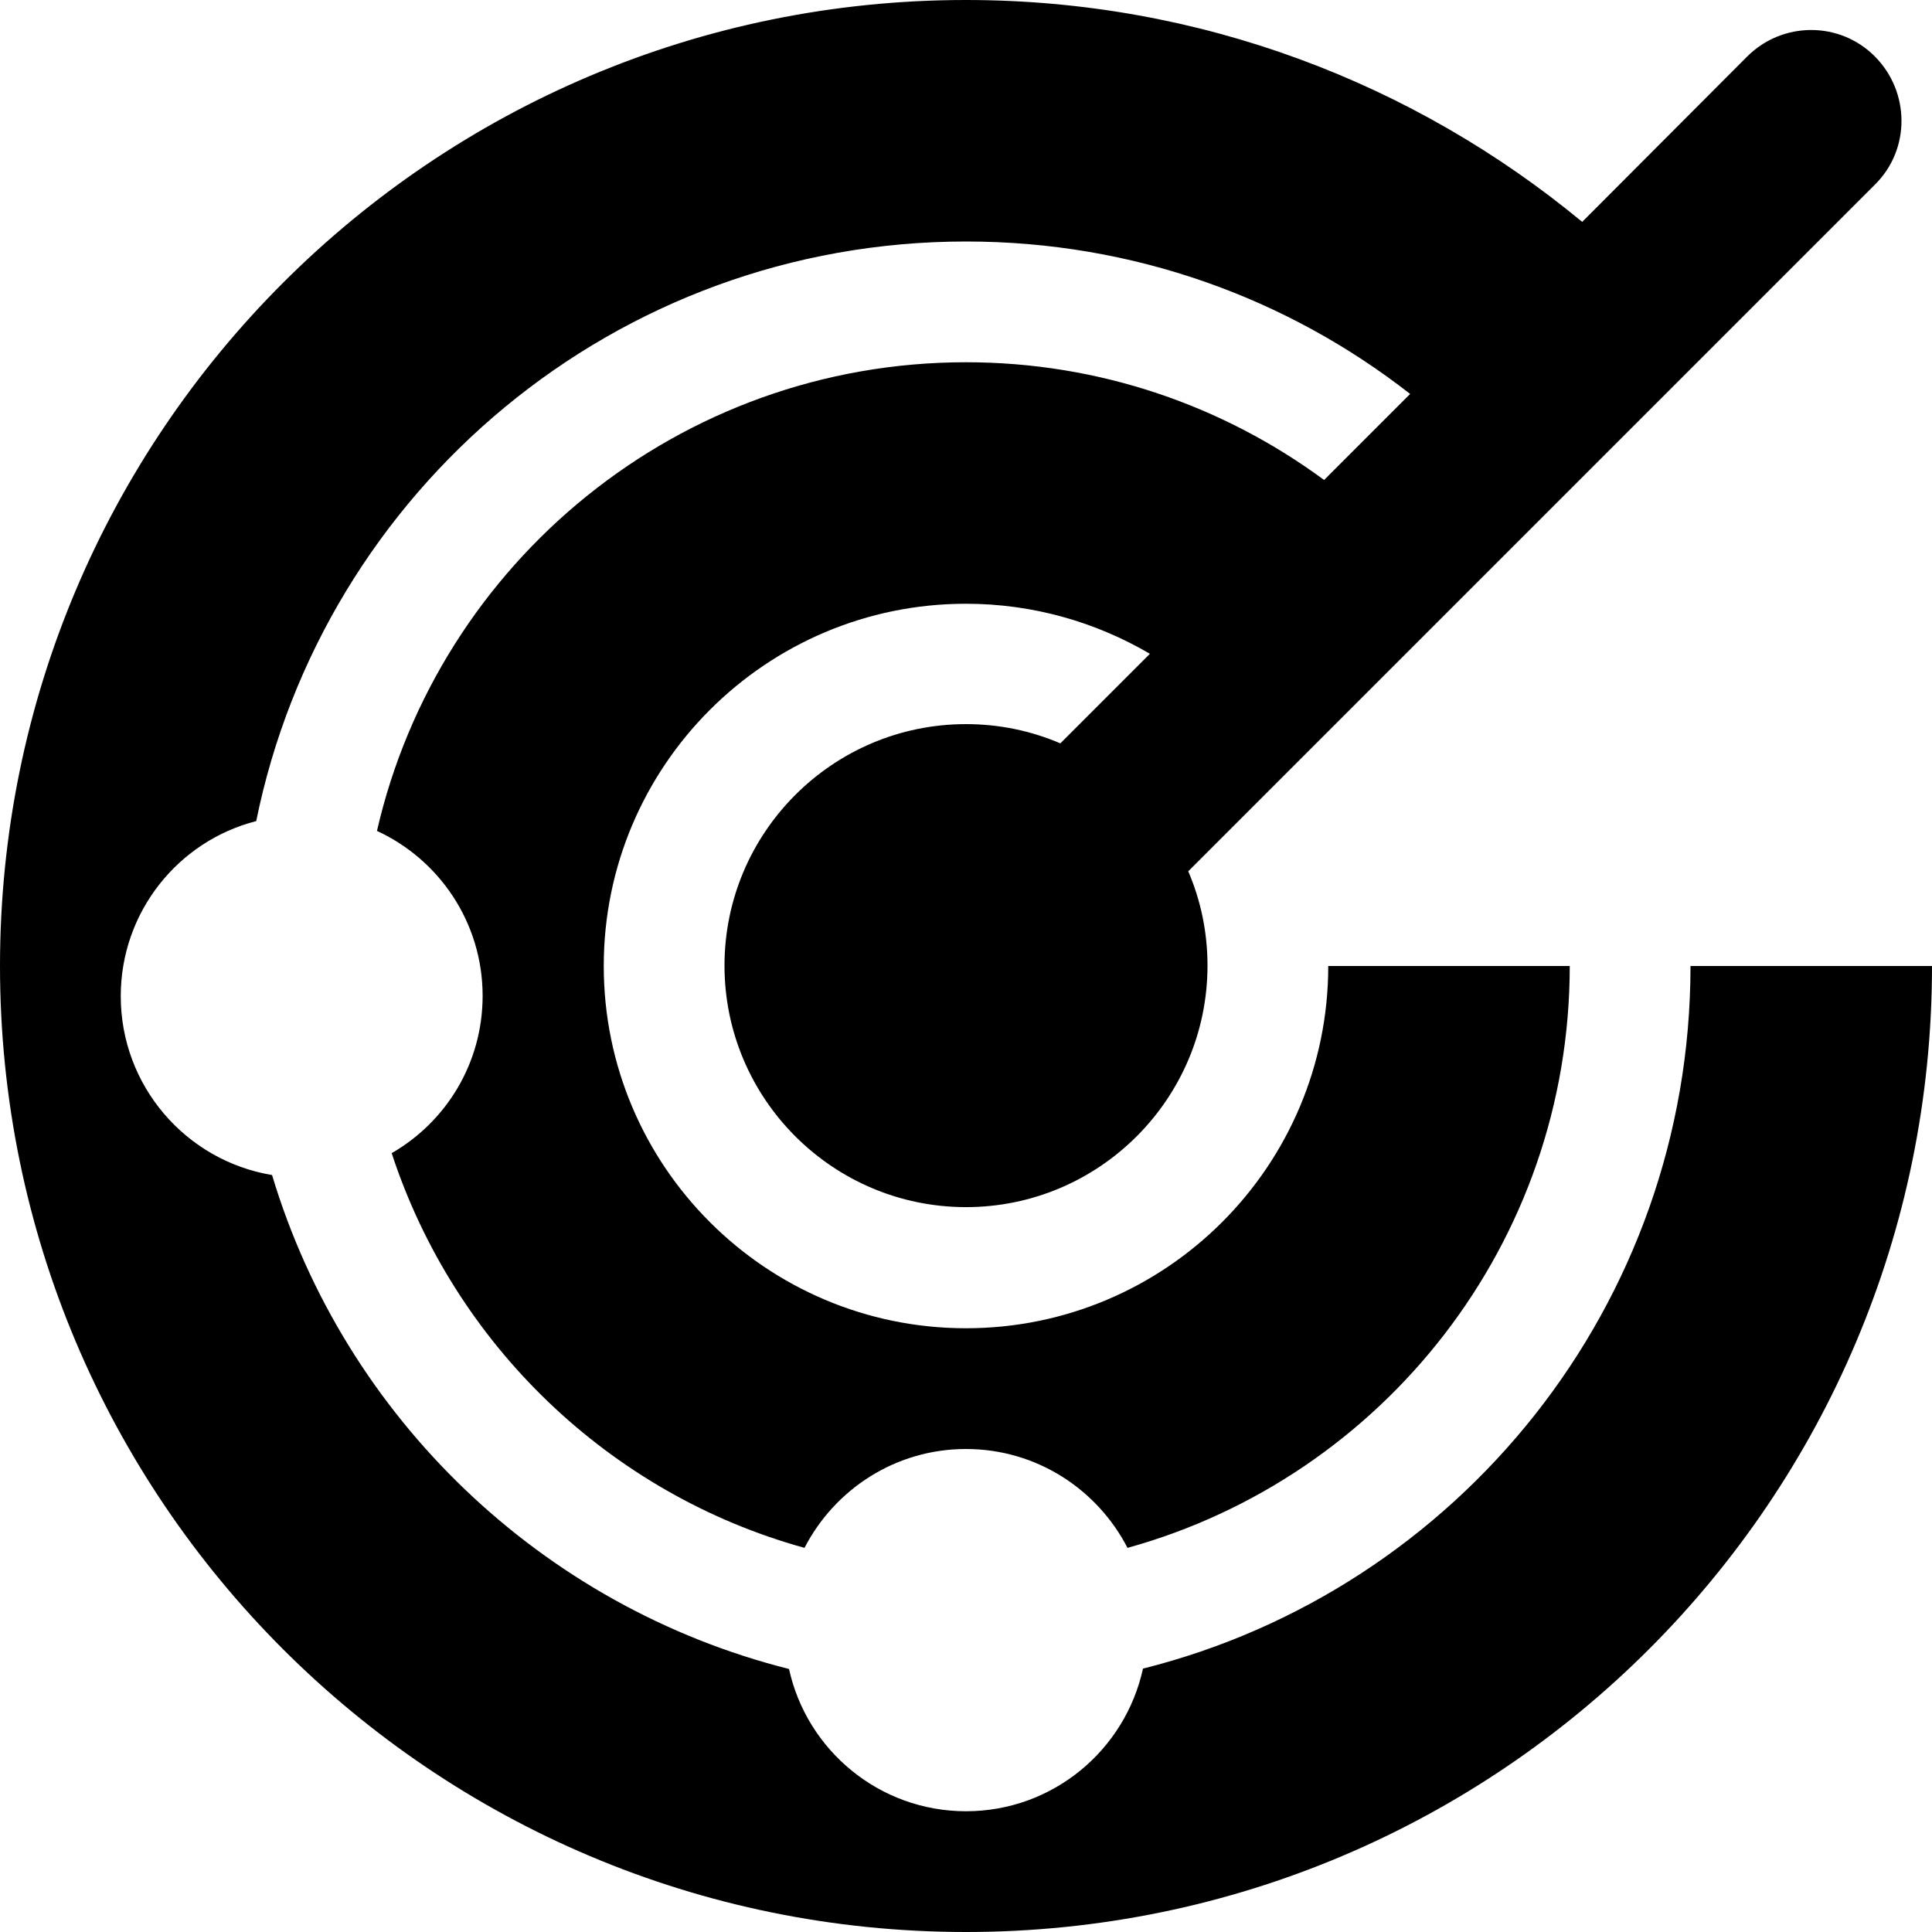
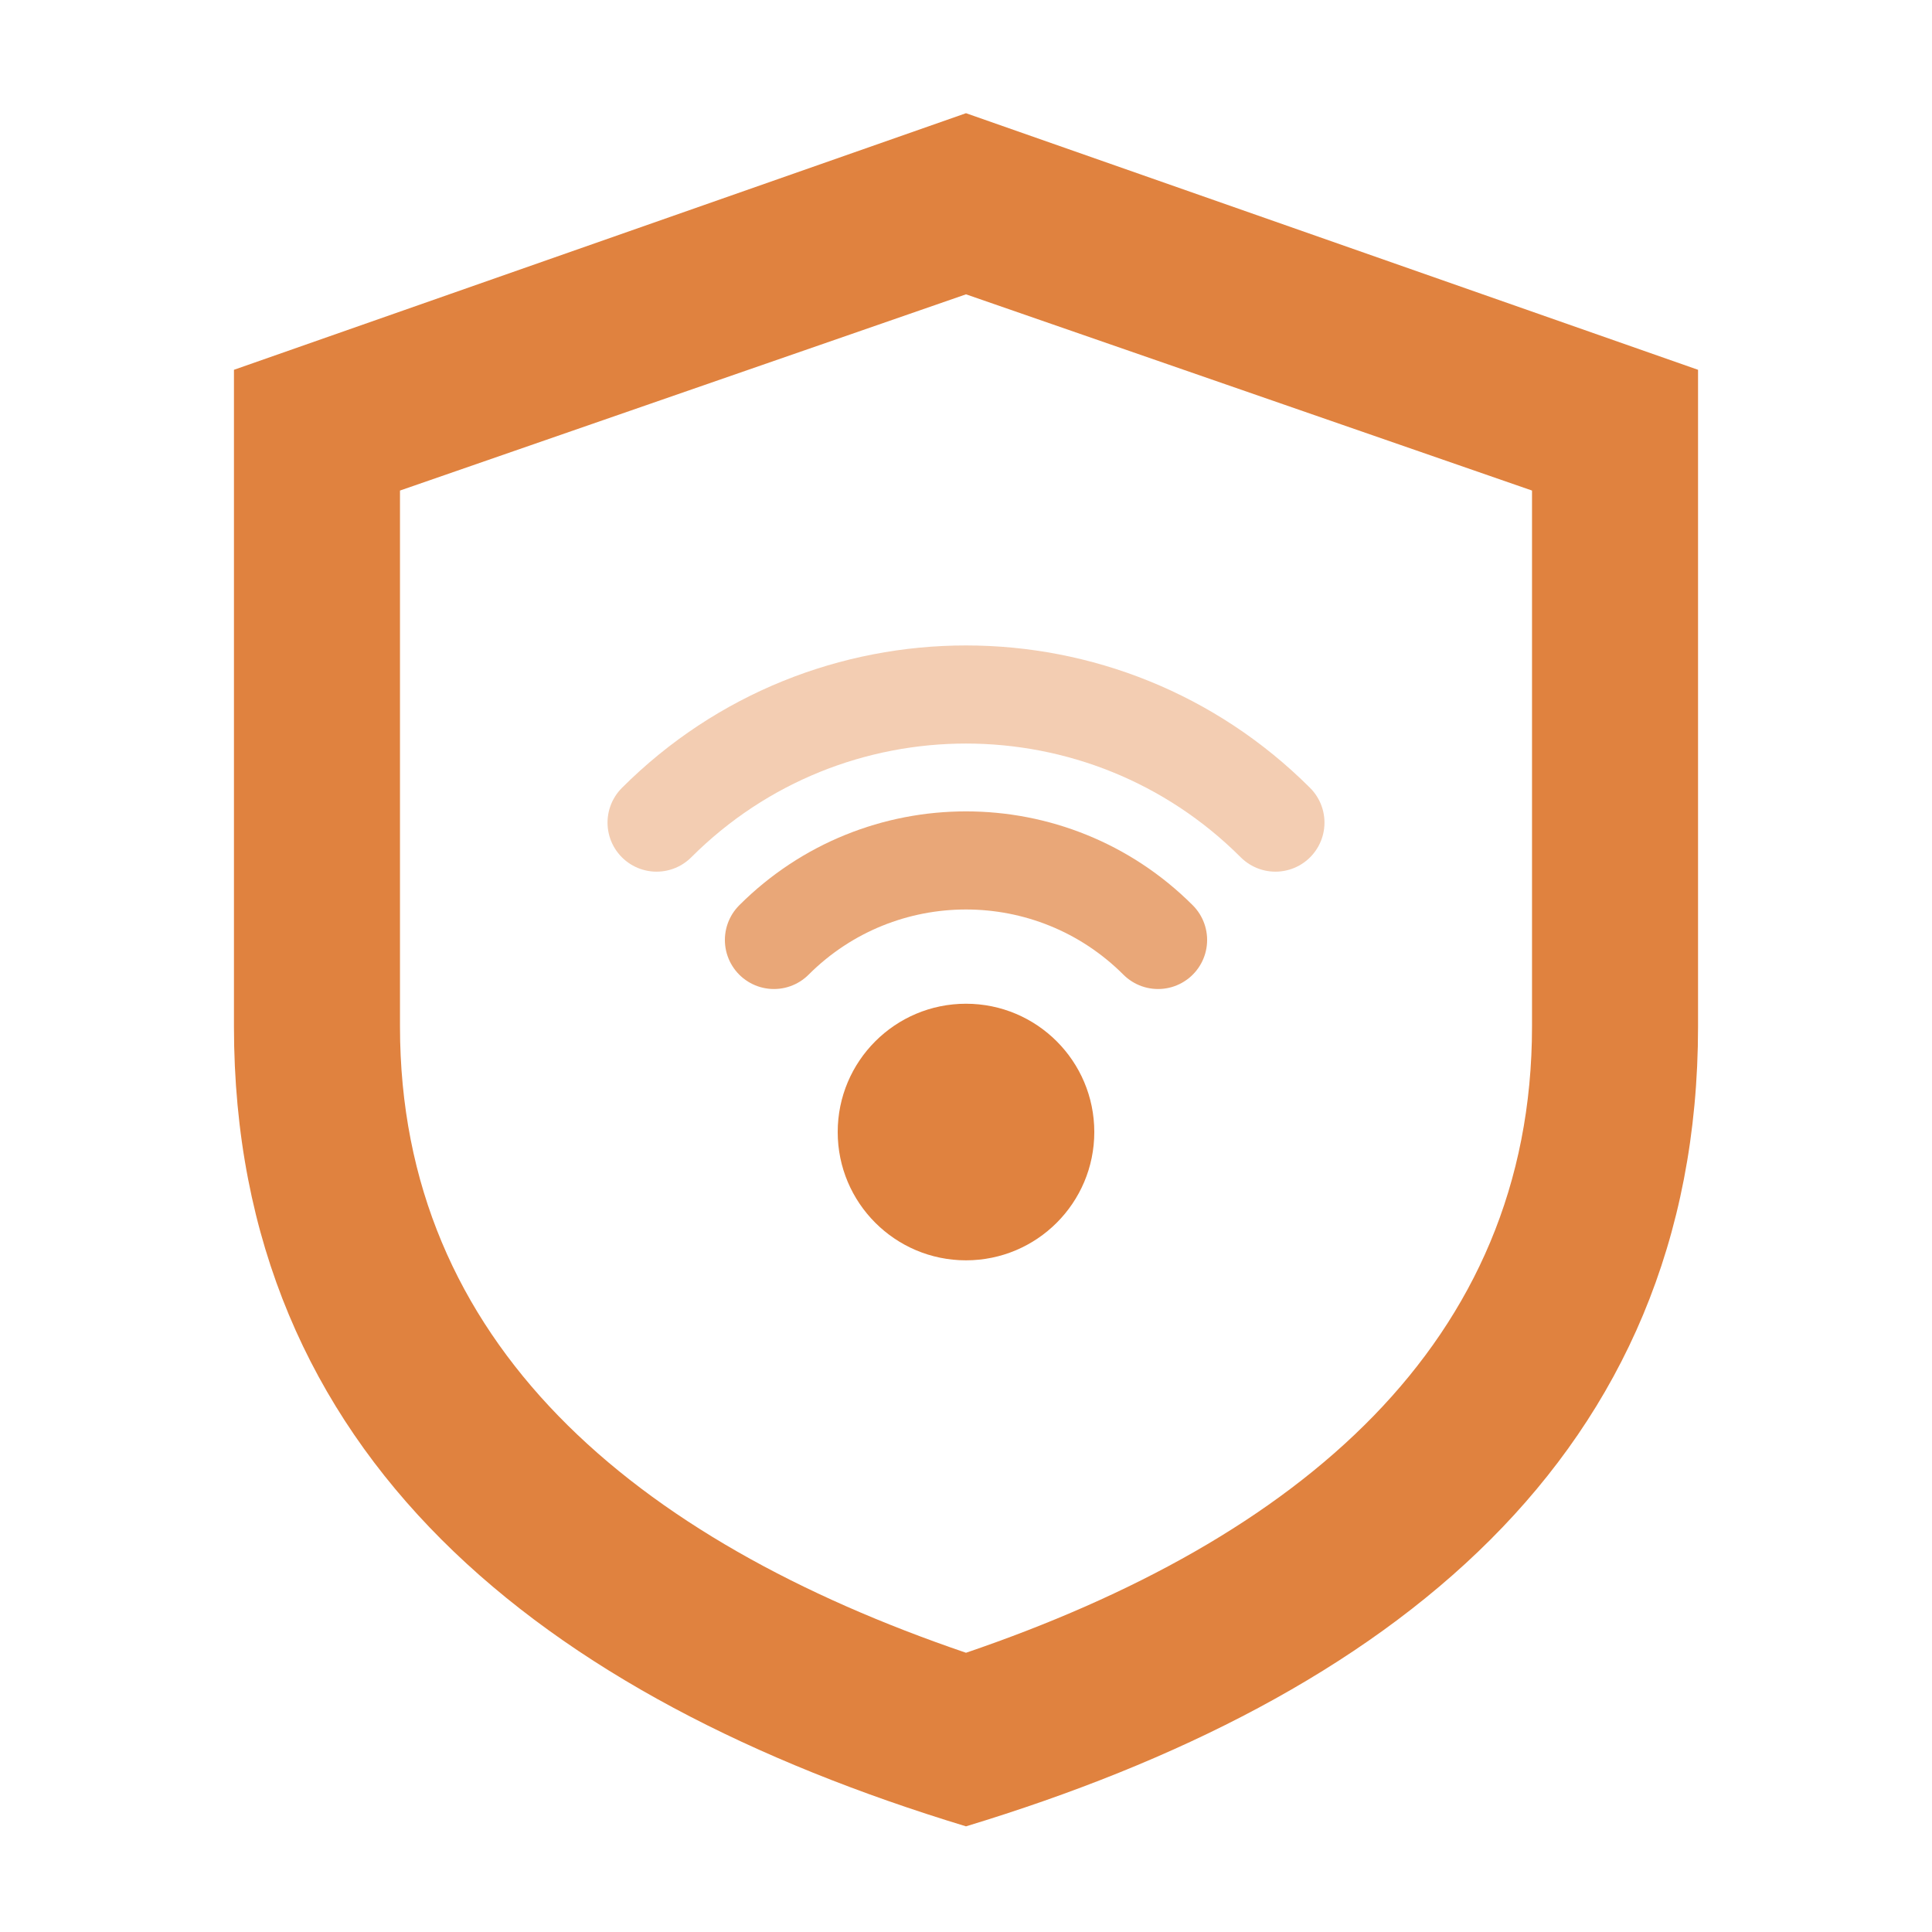
<svg xmlns="http://www.w3.org/2000/svg" viewBox="0 0 512 512">
-   <path fill="currentColor" d="M304.8 173.3c-14.3-8.4-31-13.3-48.8-13.3c-53 0-96 43-96 96s43 96 96 96s96-43 96-96l64 0c0 73.5-49.6 135.5-117.2 154.2C290.8 394.7 274.7 384 256 384s-34.8 10.7-42.8 26.2c-51.7-14.3-92.8-53.9-109.4-104.6c14.4-8.3 24.1-23.8 24.1-41.7c0-19.4-11.5-36.1-28-43.7C116.2 149.1 179.9 96 256 96c35.5 0 68.3 11.6 94.9 31.2l22.8-22.8C341.2 79 300.4 64 256 64C163.1 64 85.7 129.9 67.9 217.6C47.2 222.9 32 241.7 32 264c0 23.8 17.3 43.6 40.1 47.4c19.3 64.3 71.5 114.4 137 130.9C213.8 463.8 233 480 256 480s42.2-16.2 46.9-37.8C386.3 421.3 448 345.9 448 256l64 0c0 141.4-114.6 256-256 256S0 397.4 0 256S114.6 0 256 0c62.1 0 118.9 22.1 163.3 58.8L463 15c9.4-9.4 24.6-9.4 33.9 0s9.4 24.6 0 33.9l-182 182c3.3 7.7 5.1 16.1 5.1 25c0 35.3-28.7 64-64 64s-64-28.7-64-64s28.7-64 64-64c8.9 0 17.3 1.8 25 5.1l23.8-23.8z" />
+   <path fill="#e0823f" fill-rule="evenodd" d="M256 30 L450 98 V272 C450 386 368 450 256 484 C144 450 62 386 62 272 V98 Z        M256 78 L406 130 V272 C406 356 344 408 256 438 C168 408 106 356 106 272 V130 Z" />
+   <circle cx="256" cy="300" r="34" fill="#e0823f" />
+   <path d="M205.1 249.1 A72 72 0 0 1 306.9 249.1" fill="none" stroke="#e0823f" stroke-width="26" stroke-linecap="round" opacity="0.7" />
+   <path d="M174 218 A116 116 0 0 1 338 218" fill="none" stroke="#e0823f" stroke-width="26" stroke-linecap="round" opacity="0.4" />
</svg>
